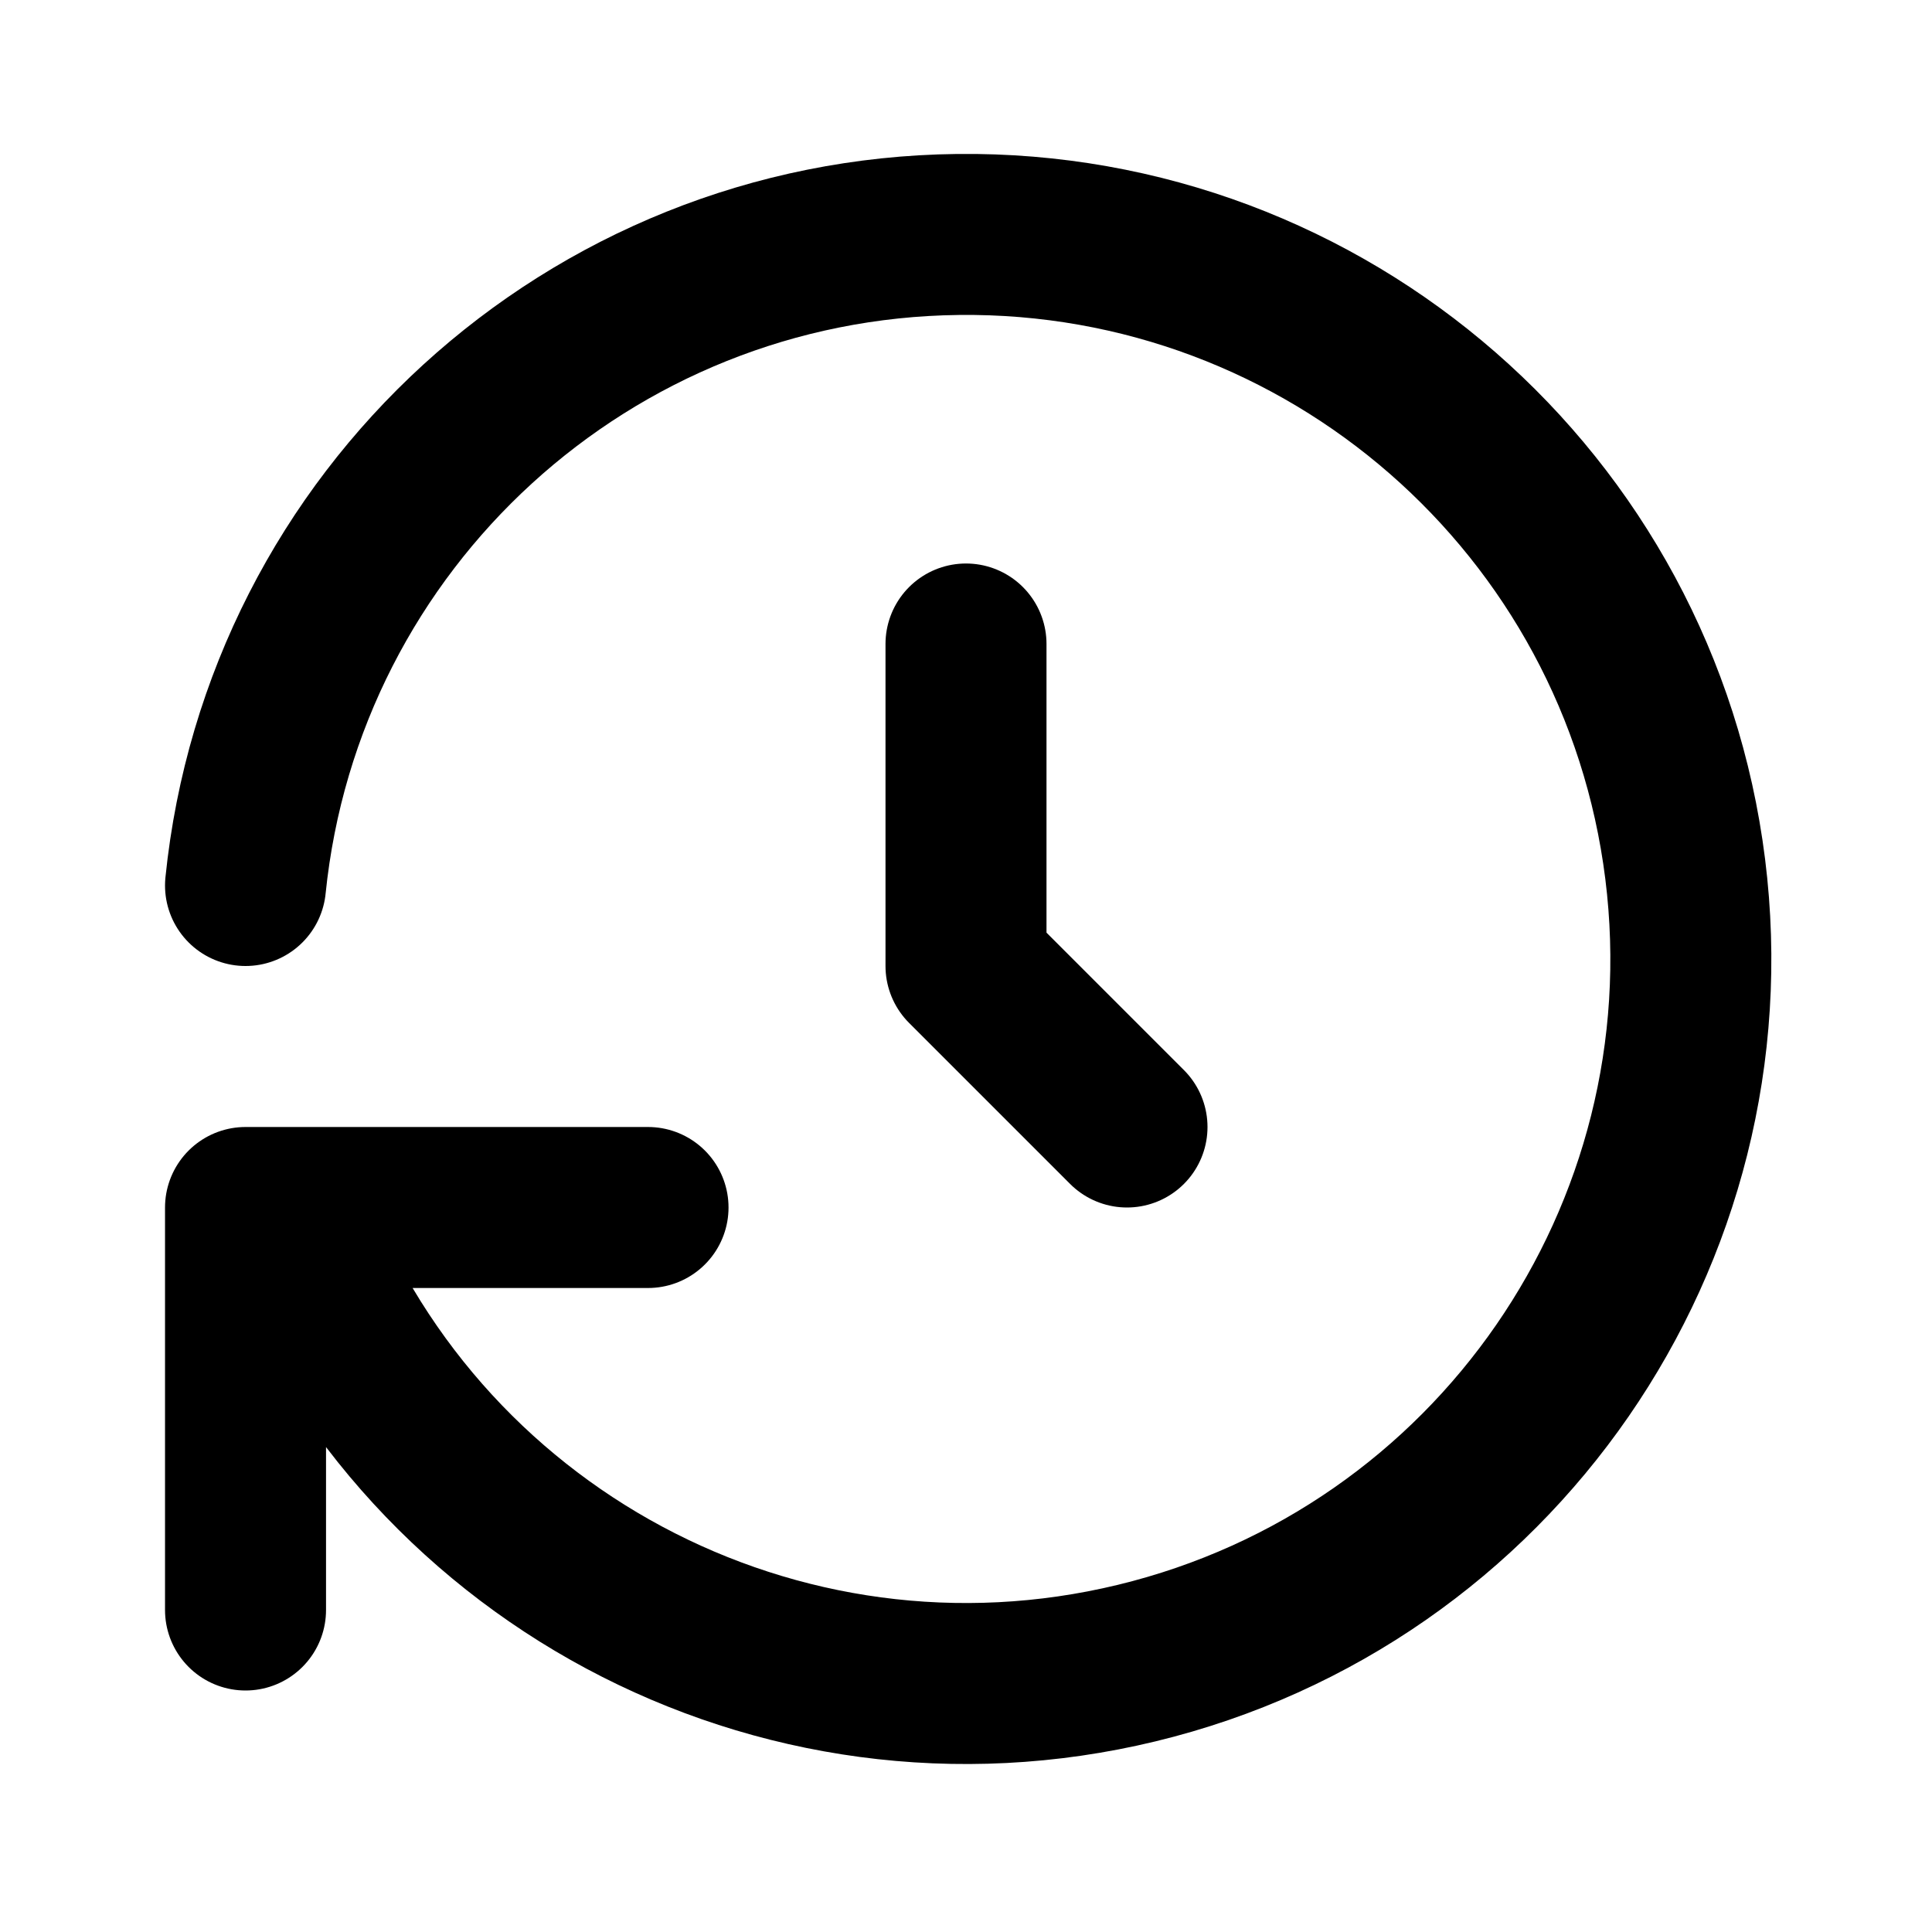
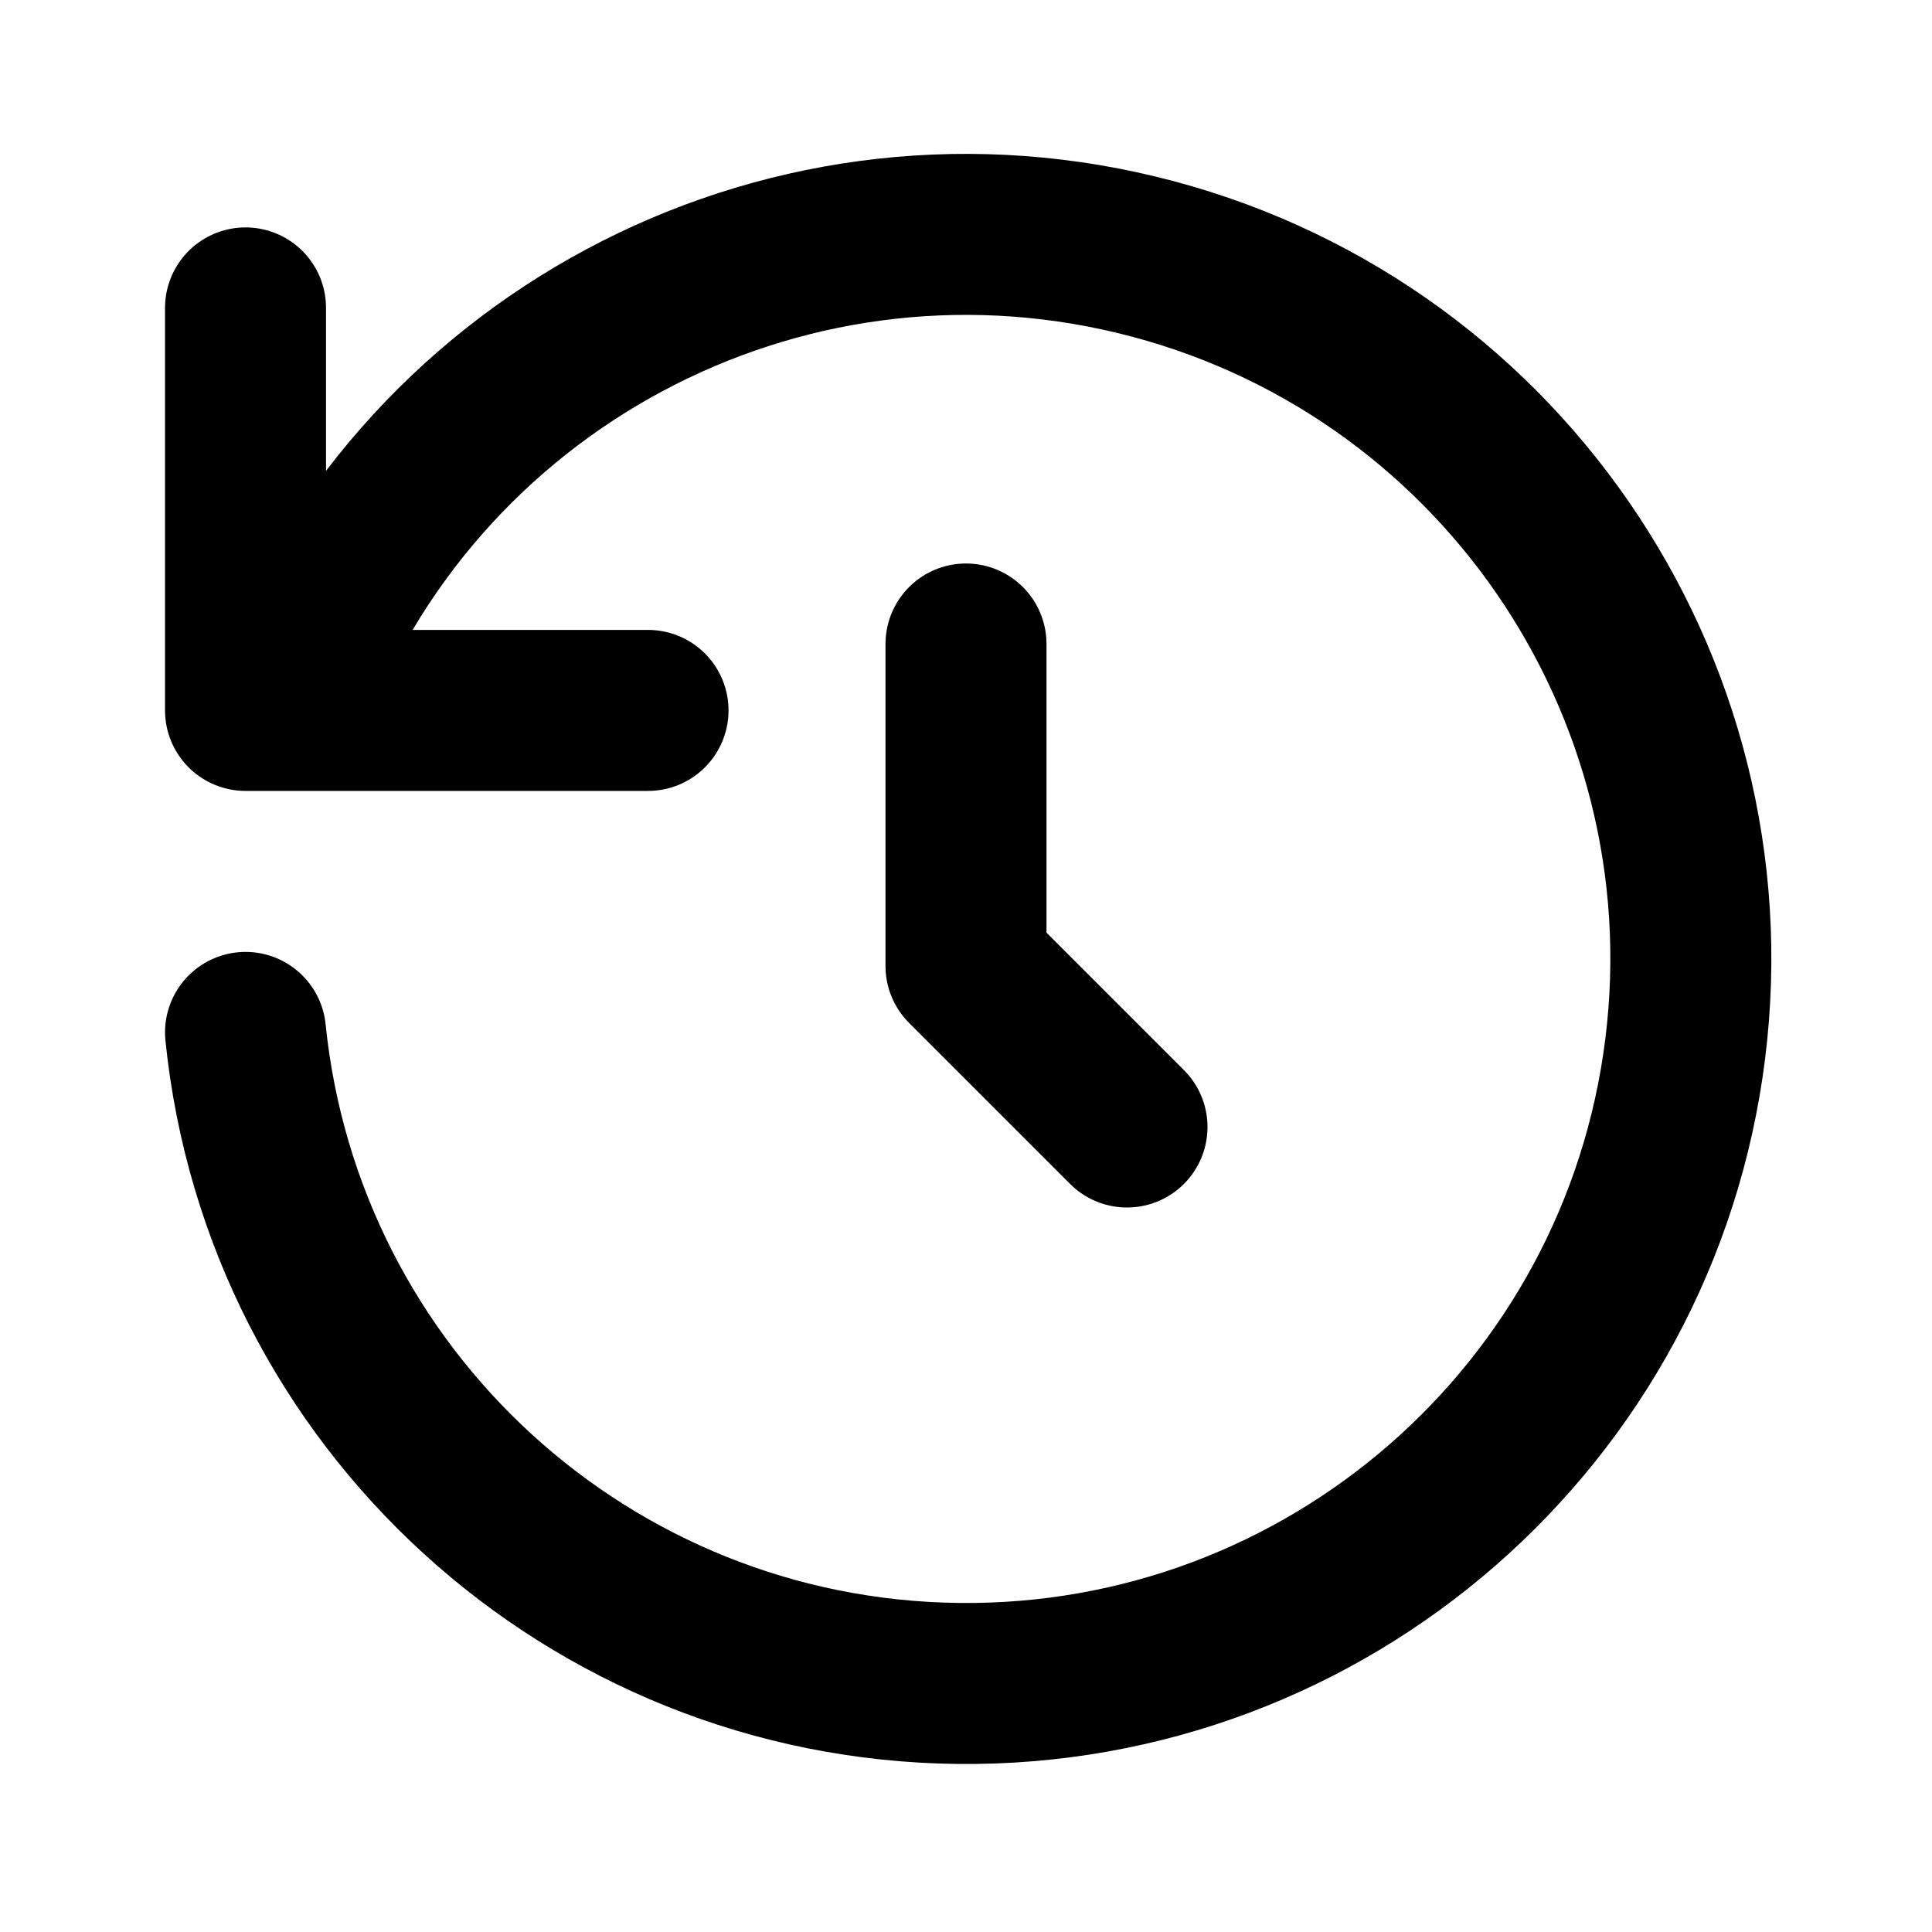
- <svg xmlns="http://www.w3.org/2000/svg" class="icon icon-tabler icon-tabler-history" width="24" height="24" viewBox="0 0 24 24" stroke-width="2" stroke="currentColor" fill="none" stroke-linecap="round" stroke-linejoin="round">
-   <path stroke="none" d="M0 0h24v24H0z" fill="none" />
-   <path d="M12 8l0 4l2 2" />
-   <path d="M3.05 11a9 9 0 1 1 .5 4m-.5 5v-5h5" />
+ <svg xmlns="http://www.w3.org/2000/svg" class="icon icon-tabler icon-tabler-history" width="24" height="24" viewBox="0 0 24 24" stroke-width="2" stroke="currentColor" fill="none" stroke-linecap="round" stroke-linejoin="round" version="1.1" id="svg3">
+   <defs id="defs3" />
+   <path stroke="none" d="M0 0h24v24H0z" fill="none" id="path1" />
+   <path d="M12 8l0 4l2 2" id="path2" />
+   <path d="m 3.05,12.825 a 9,9 0 1 0 0.5,-4 m -0.5,-5 v 5 h 5" id="path3" />
</svg>
